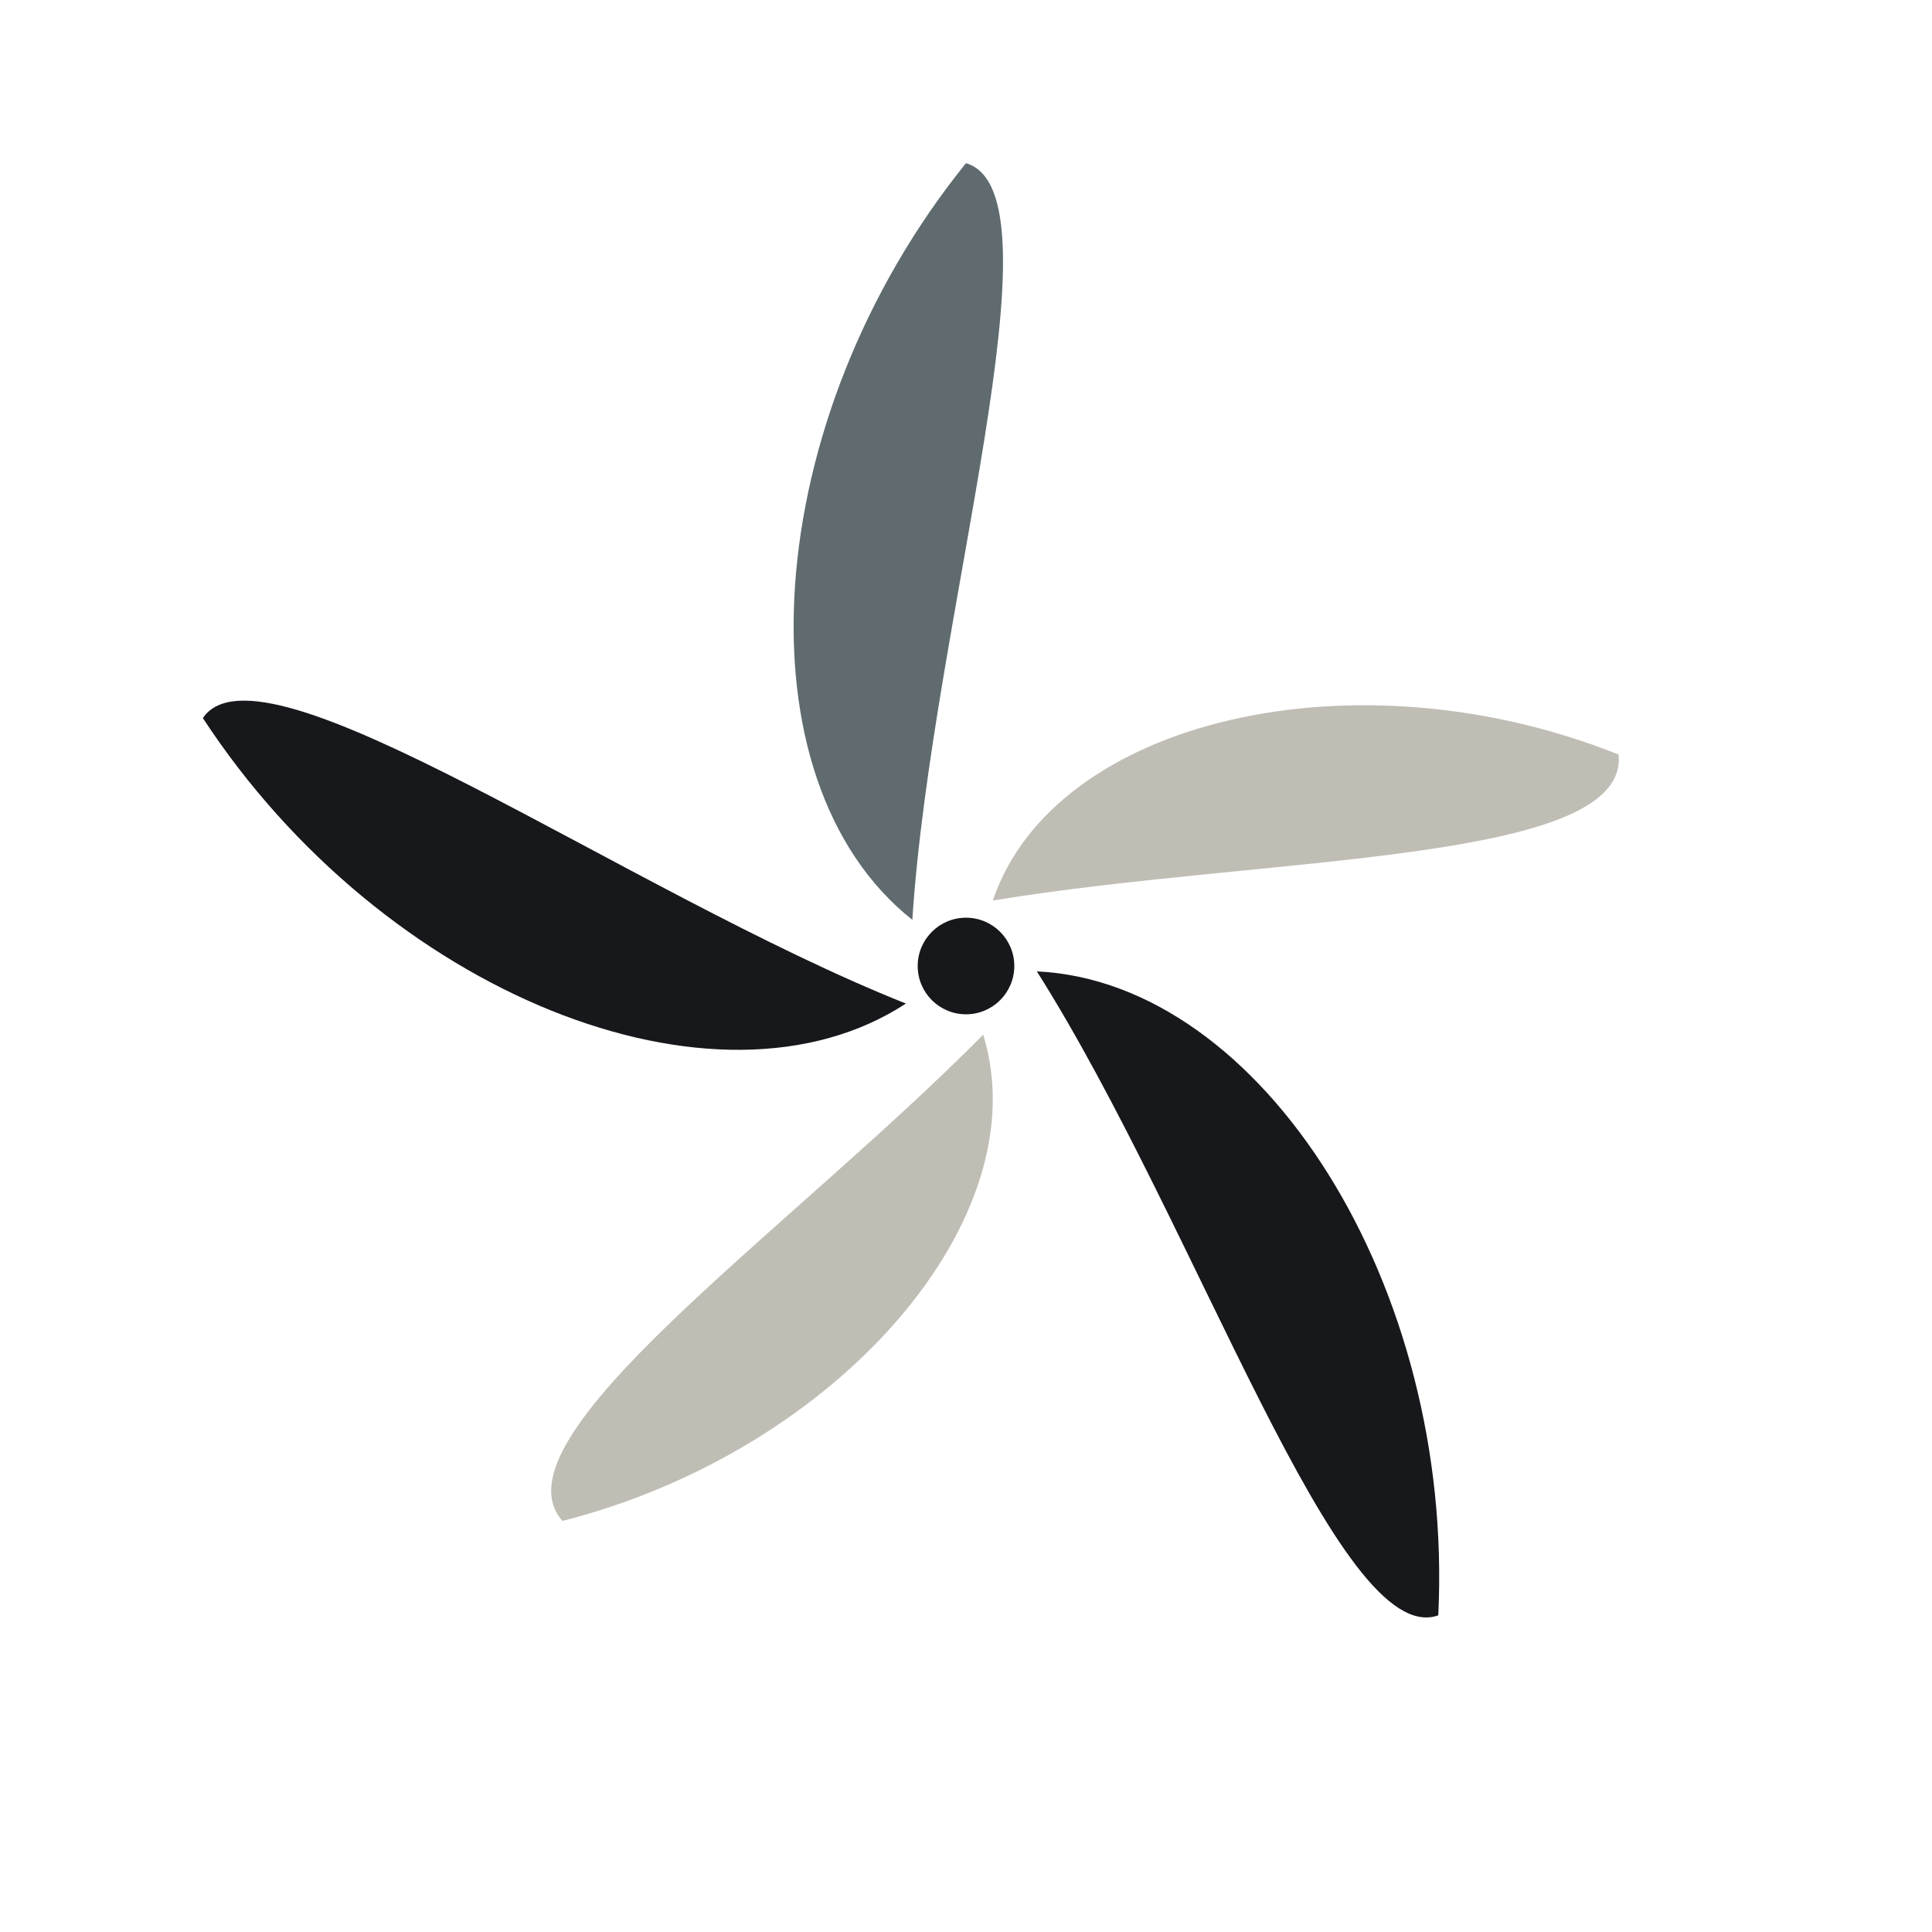
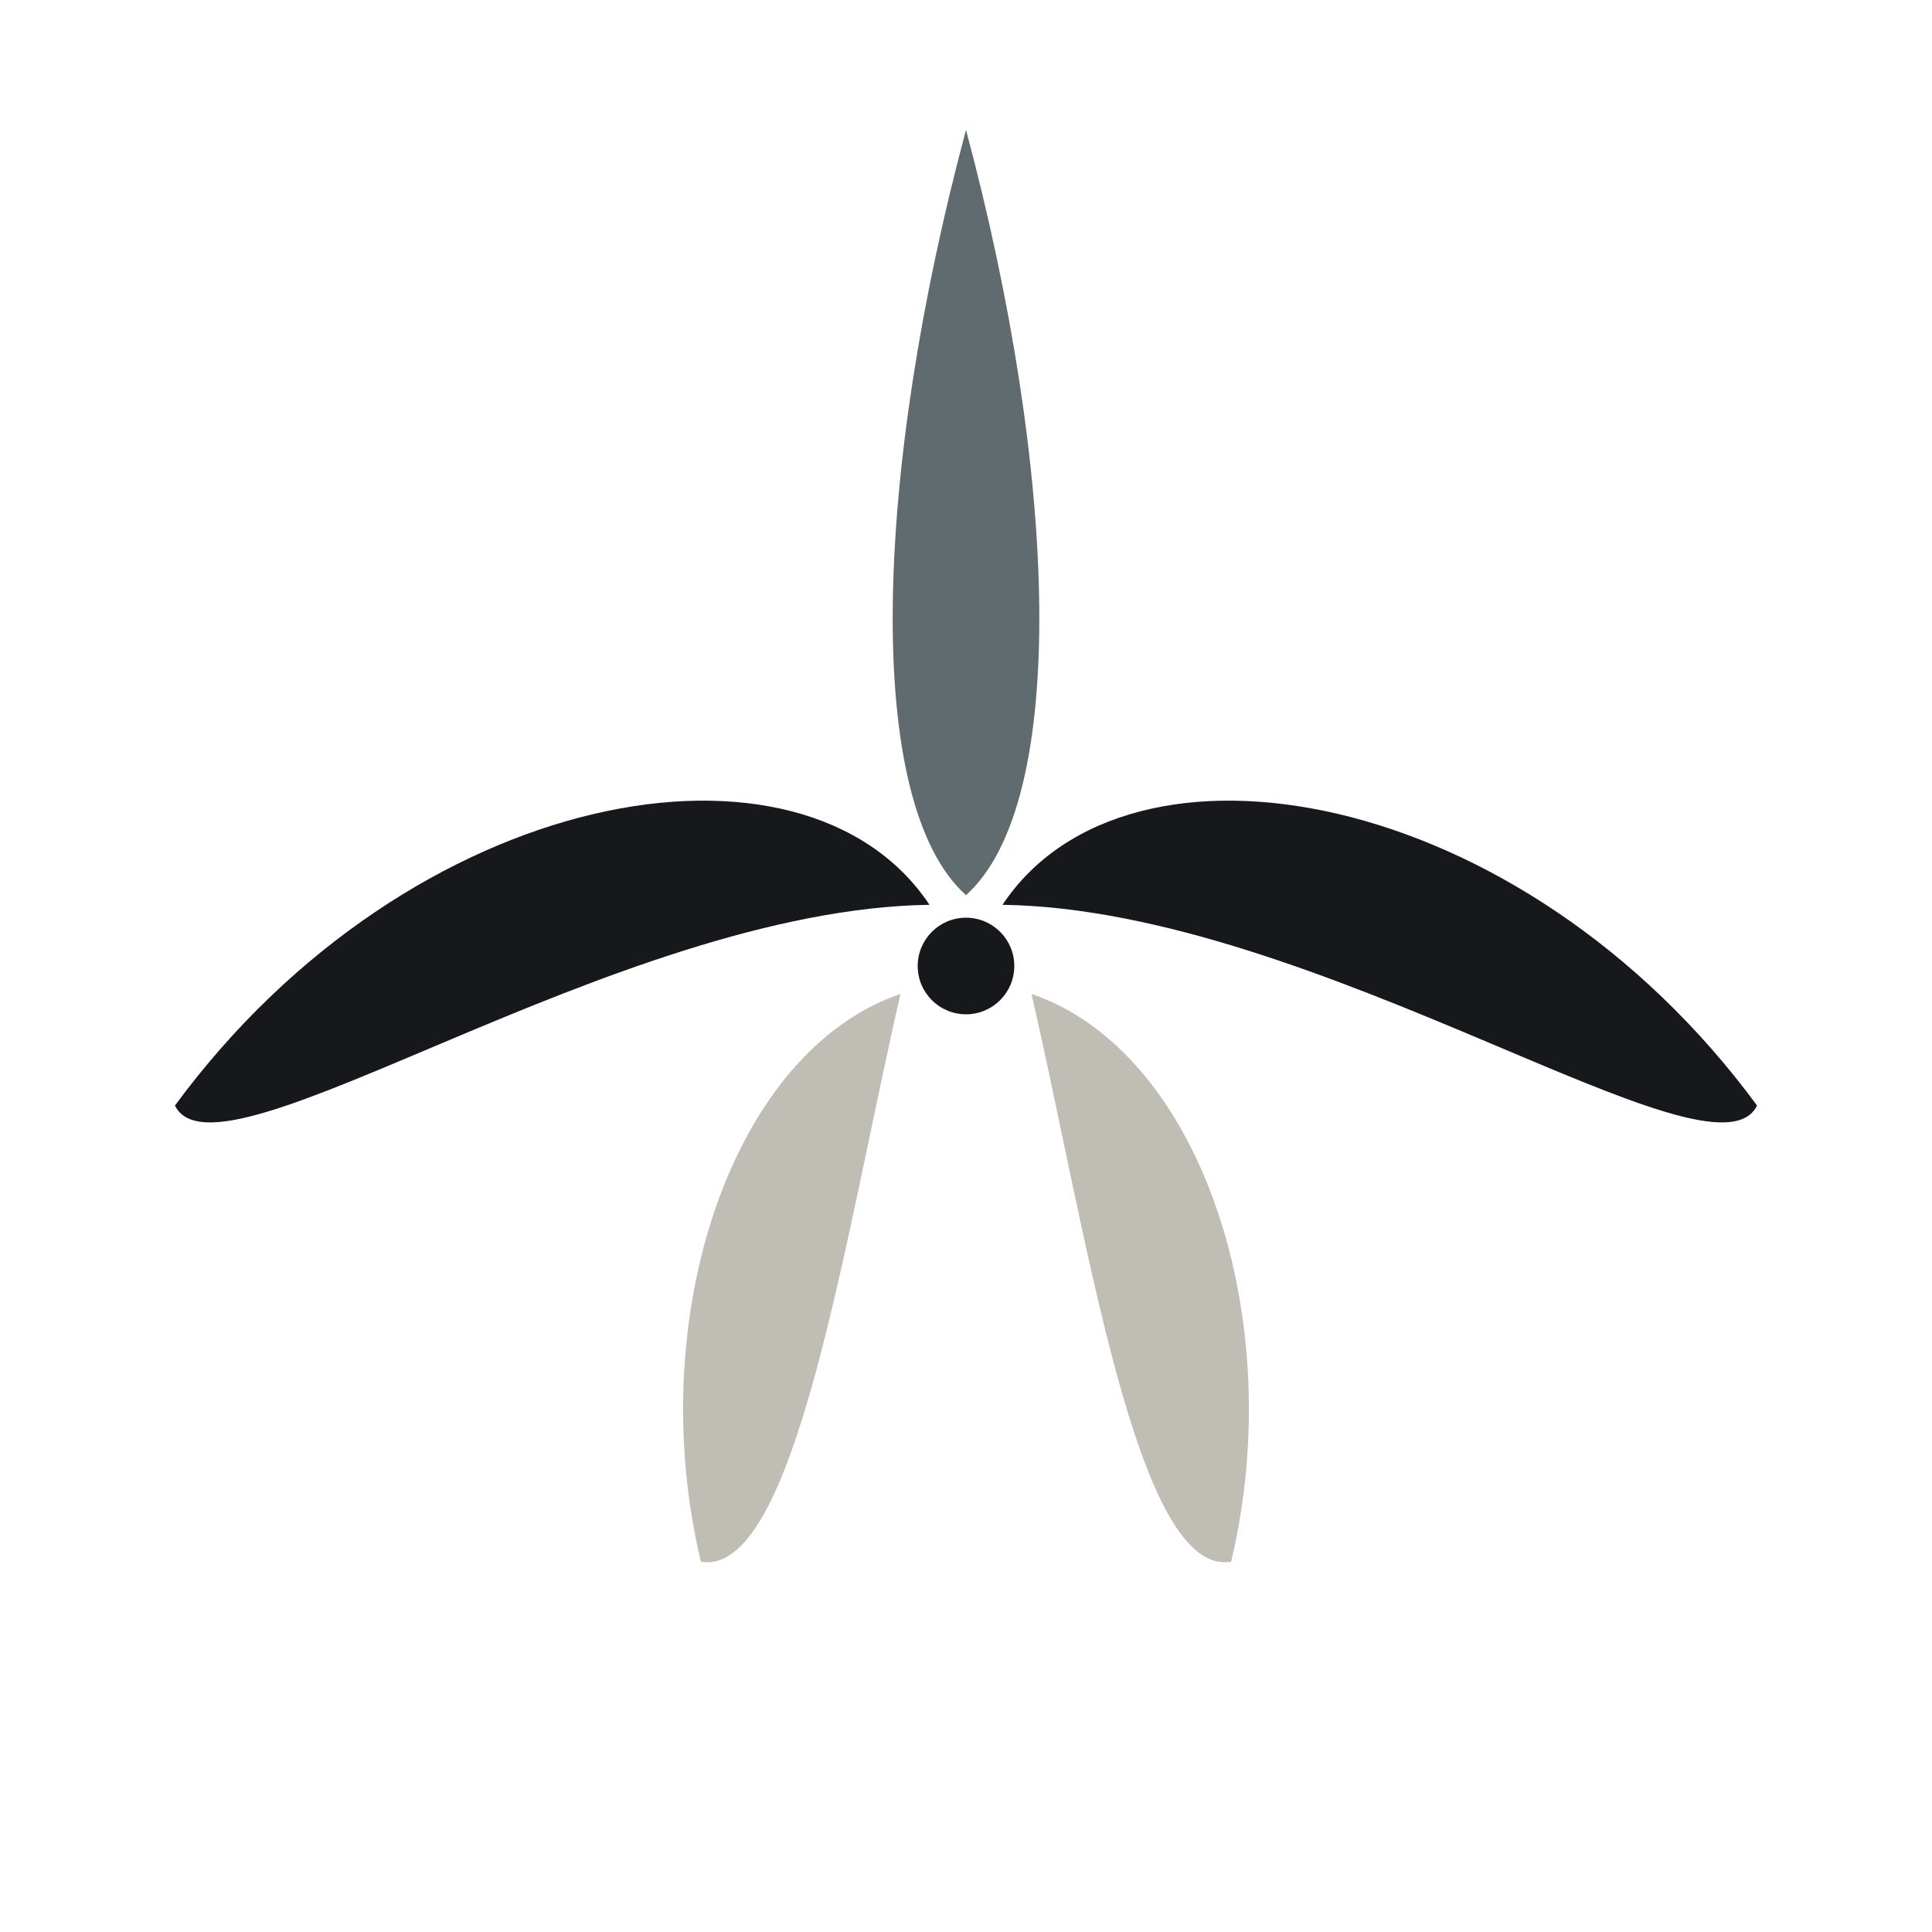
<svg xmlns="http://www.w3.org/2000/svg" width="180" height="180" viewBox="0 0 180 180" role="img" aria-label="DIMT 冲浪者之花">
-   <path d="M92.5 83.9C118.0 79.7 151.8 80.5 150.8 70.3C126.3 60.5 98.2 67.0 92.5 83.9ZM91.6 96.4C73.4 114.8 45.6 134.0 52.4 141.7C78.0 135.2 96.9 113.5 91.6 96.4Z" fill="#c0bdb5" />
-   <path d="M85.0 85.7C86.8 57.7 99.4 18.0 90.0 15.2C70.7 39.1 68.5 72.6 85.0 85.7Z" fill="#5f6b6f" />
-   <path d="M96.6 90.5C111.6 114.2 124.7 153.8 134.0 150.5C135.5 119.8 117.6 91.5 96.6 90.5ZM84.4 93.5C58.3 83.1 24.4 58.8 18.9 66.9C35.7 92.6 66.8 105.0 84.4 93.5Z" fill="#17181b" />
+   <path d="M96.1 92.6C101.3 115.1 105.9 147.0 114.7 145.5C120.1 122.9 111.9 98.0 96.1 92.6ZM83.9 92.6C78.7 115.1 74.1 147.0 65.3 145.5C59.9 122.9 68.1 98.0 83.9 92.6Z" fill="#c0bdb5" />
+   <path d="M90.0 83.4C99.6 74.8 98.6 44.2 90.0 12.1C81.4 44.2 80.4 74.8 90.0 83.4Z" fill="#5f6b6f" />
+   <path d="M93.4 84.3C122.8 84.7 159.7 111.2 163.7 103.0C141.7 73.1 105.1 66.7 93.4 84.3ZM86.6 84.3C57.2 84.7 20.3 111.2 16.3 103.0C38.3 73.1 74.9 66.7 86.6 84.3Z" fill="#17181b" />
  <circle cx="90" cy="90" r="4.5" fill="#17181b" />
</svg>
